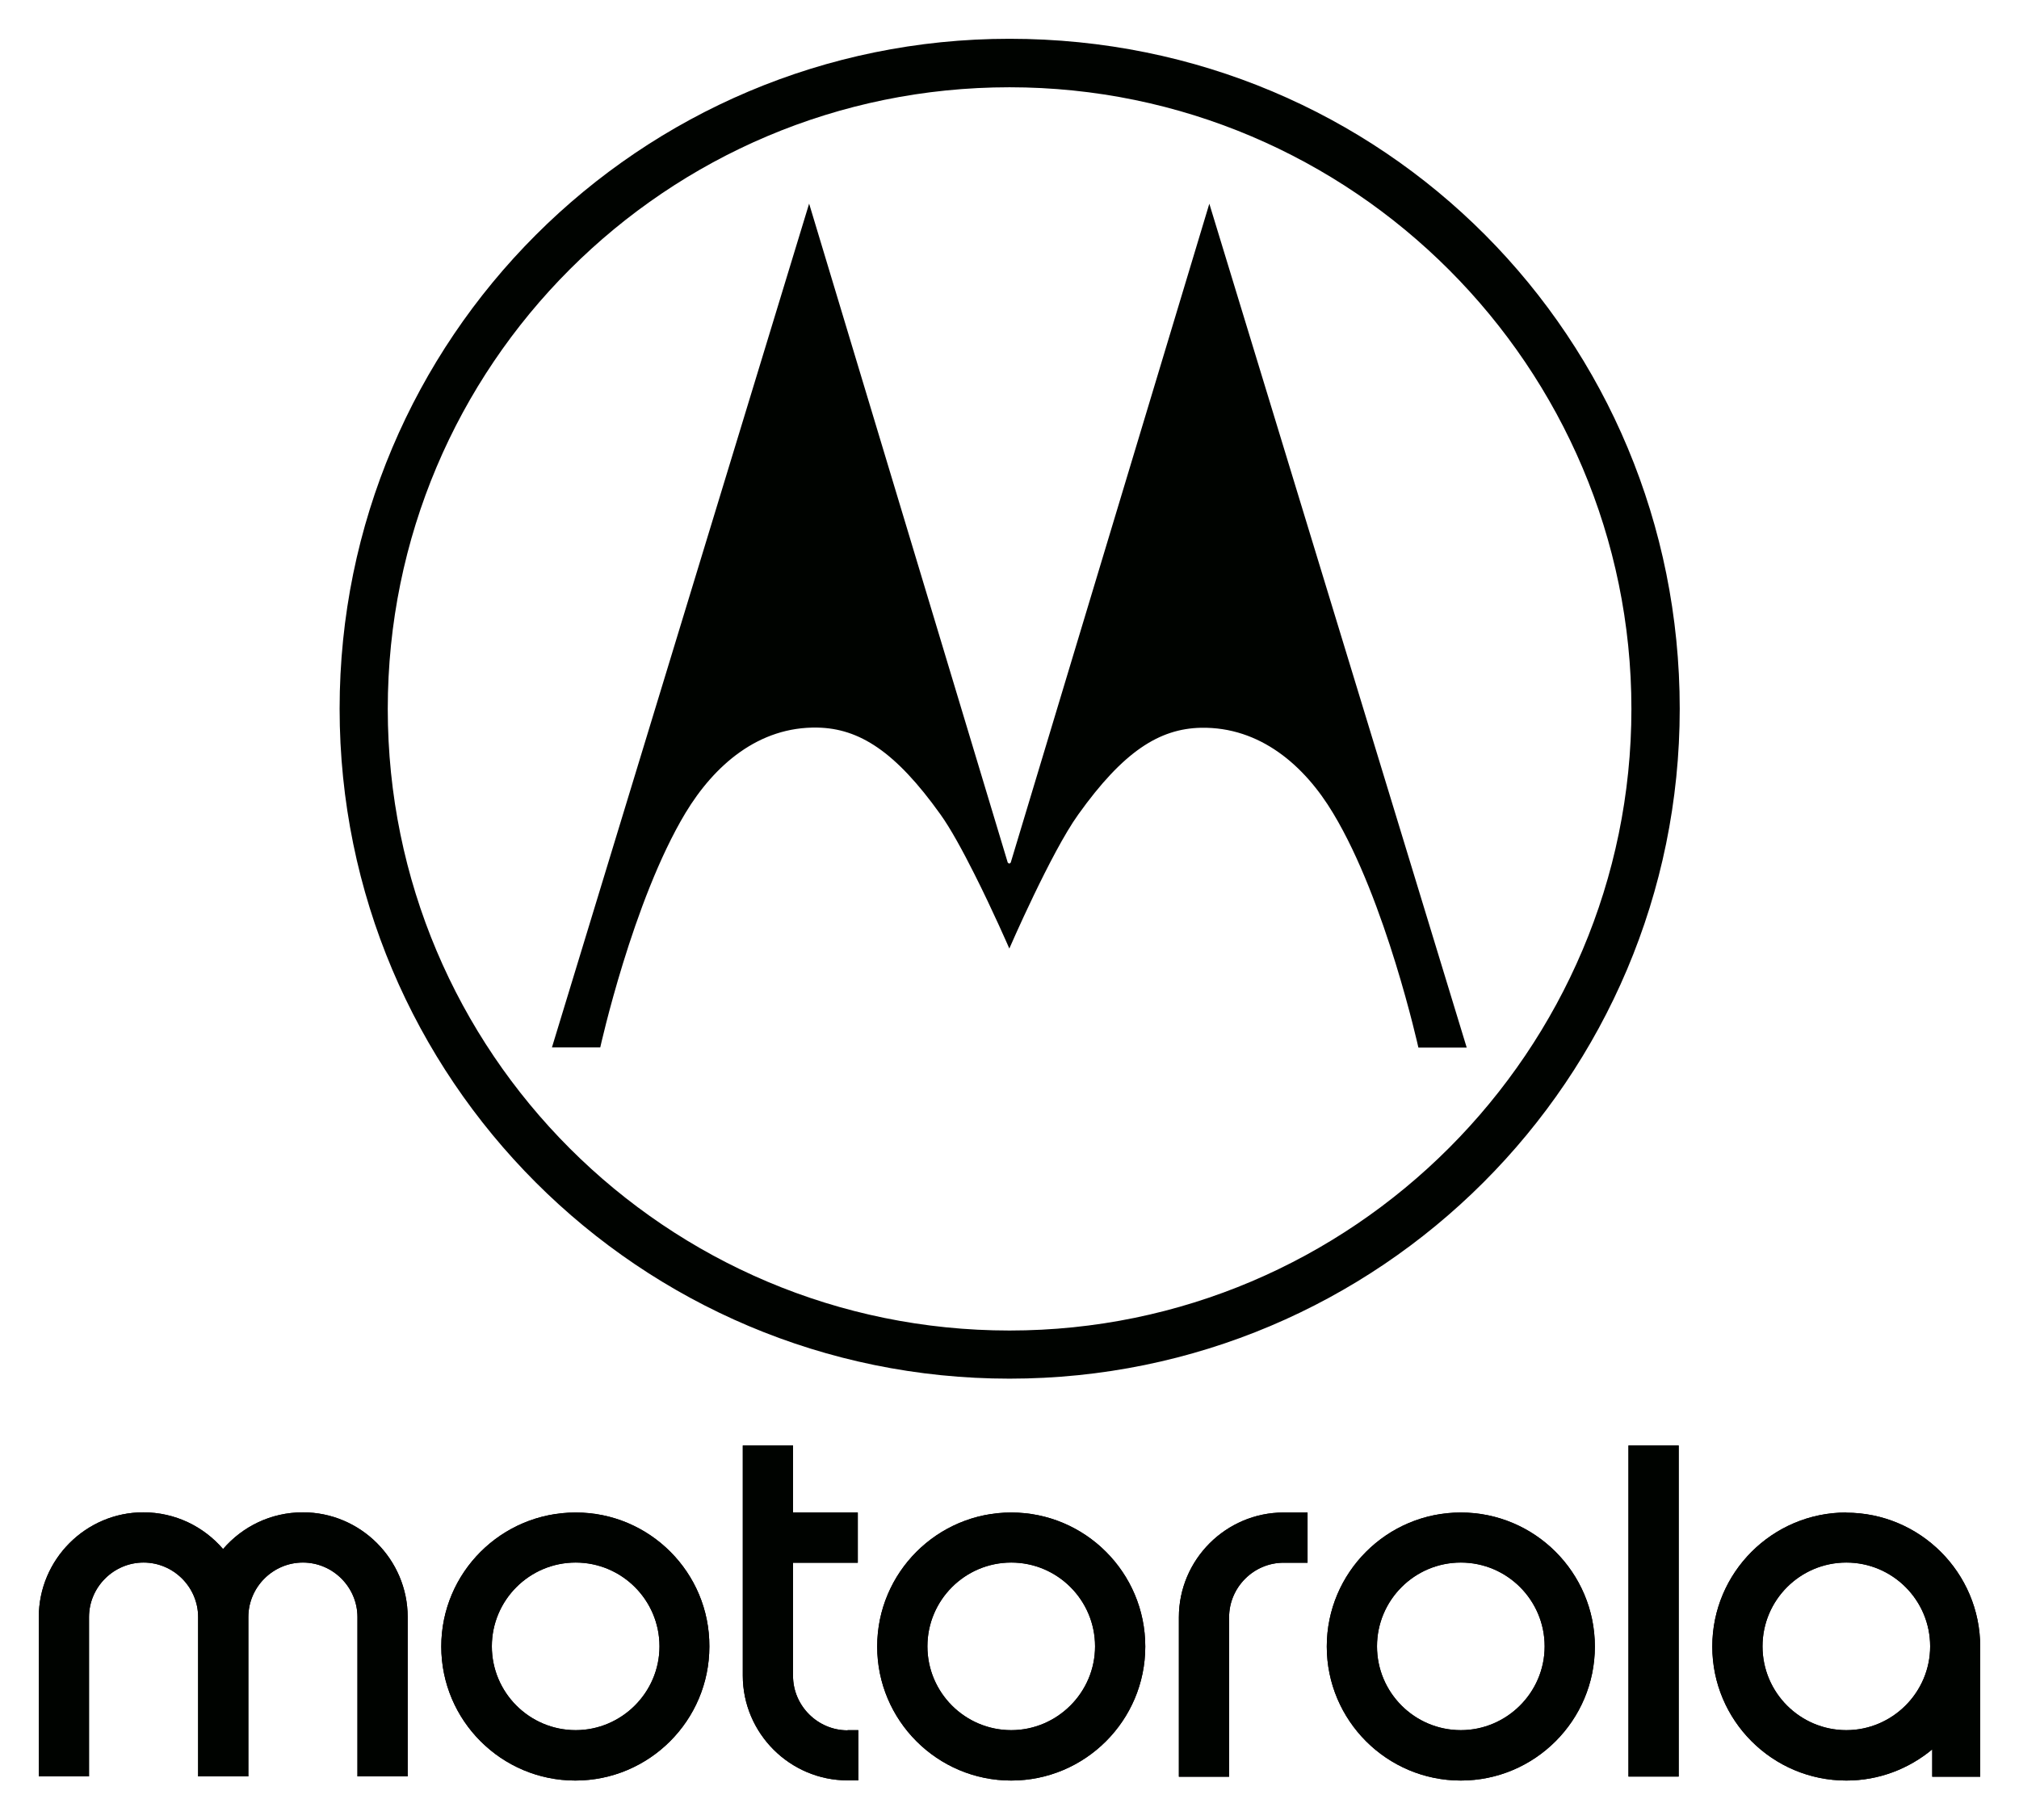
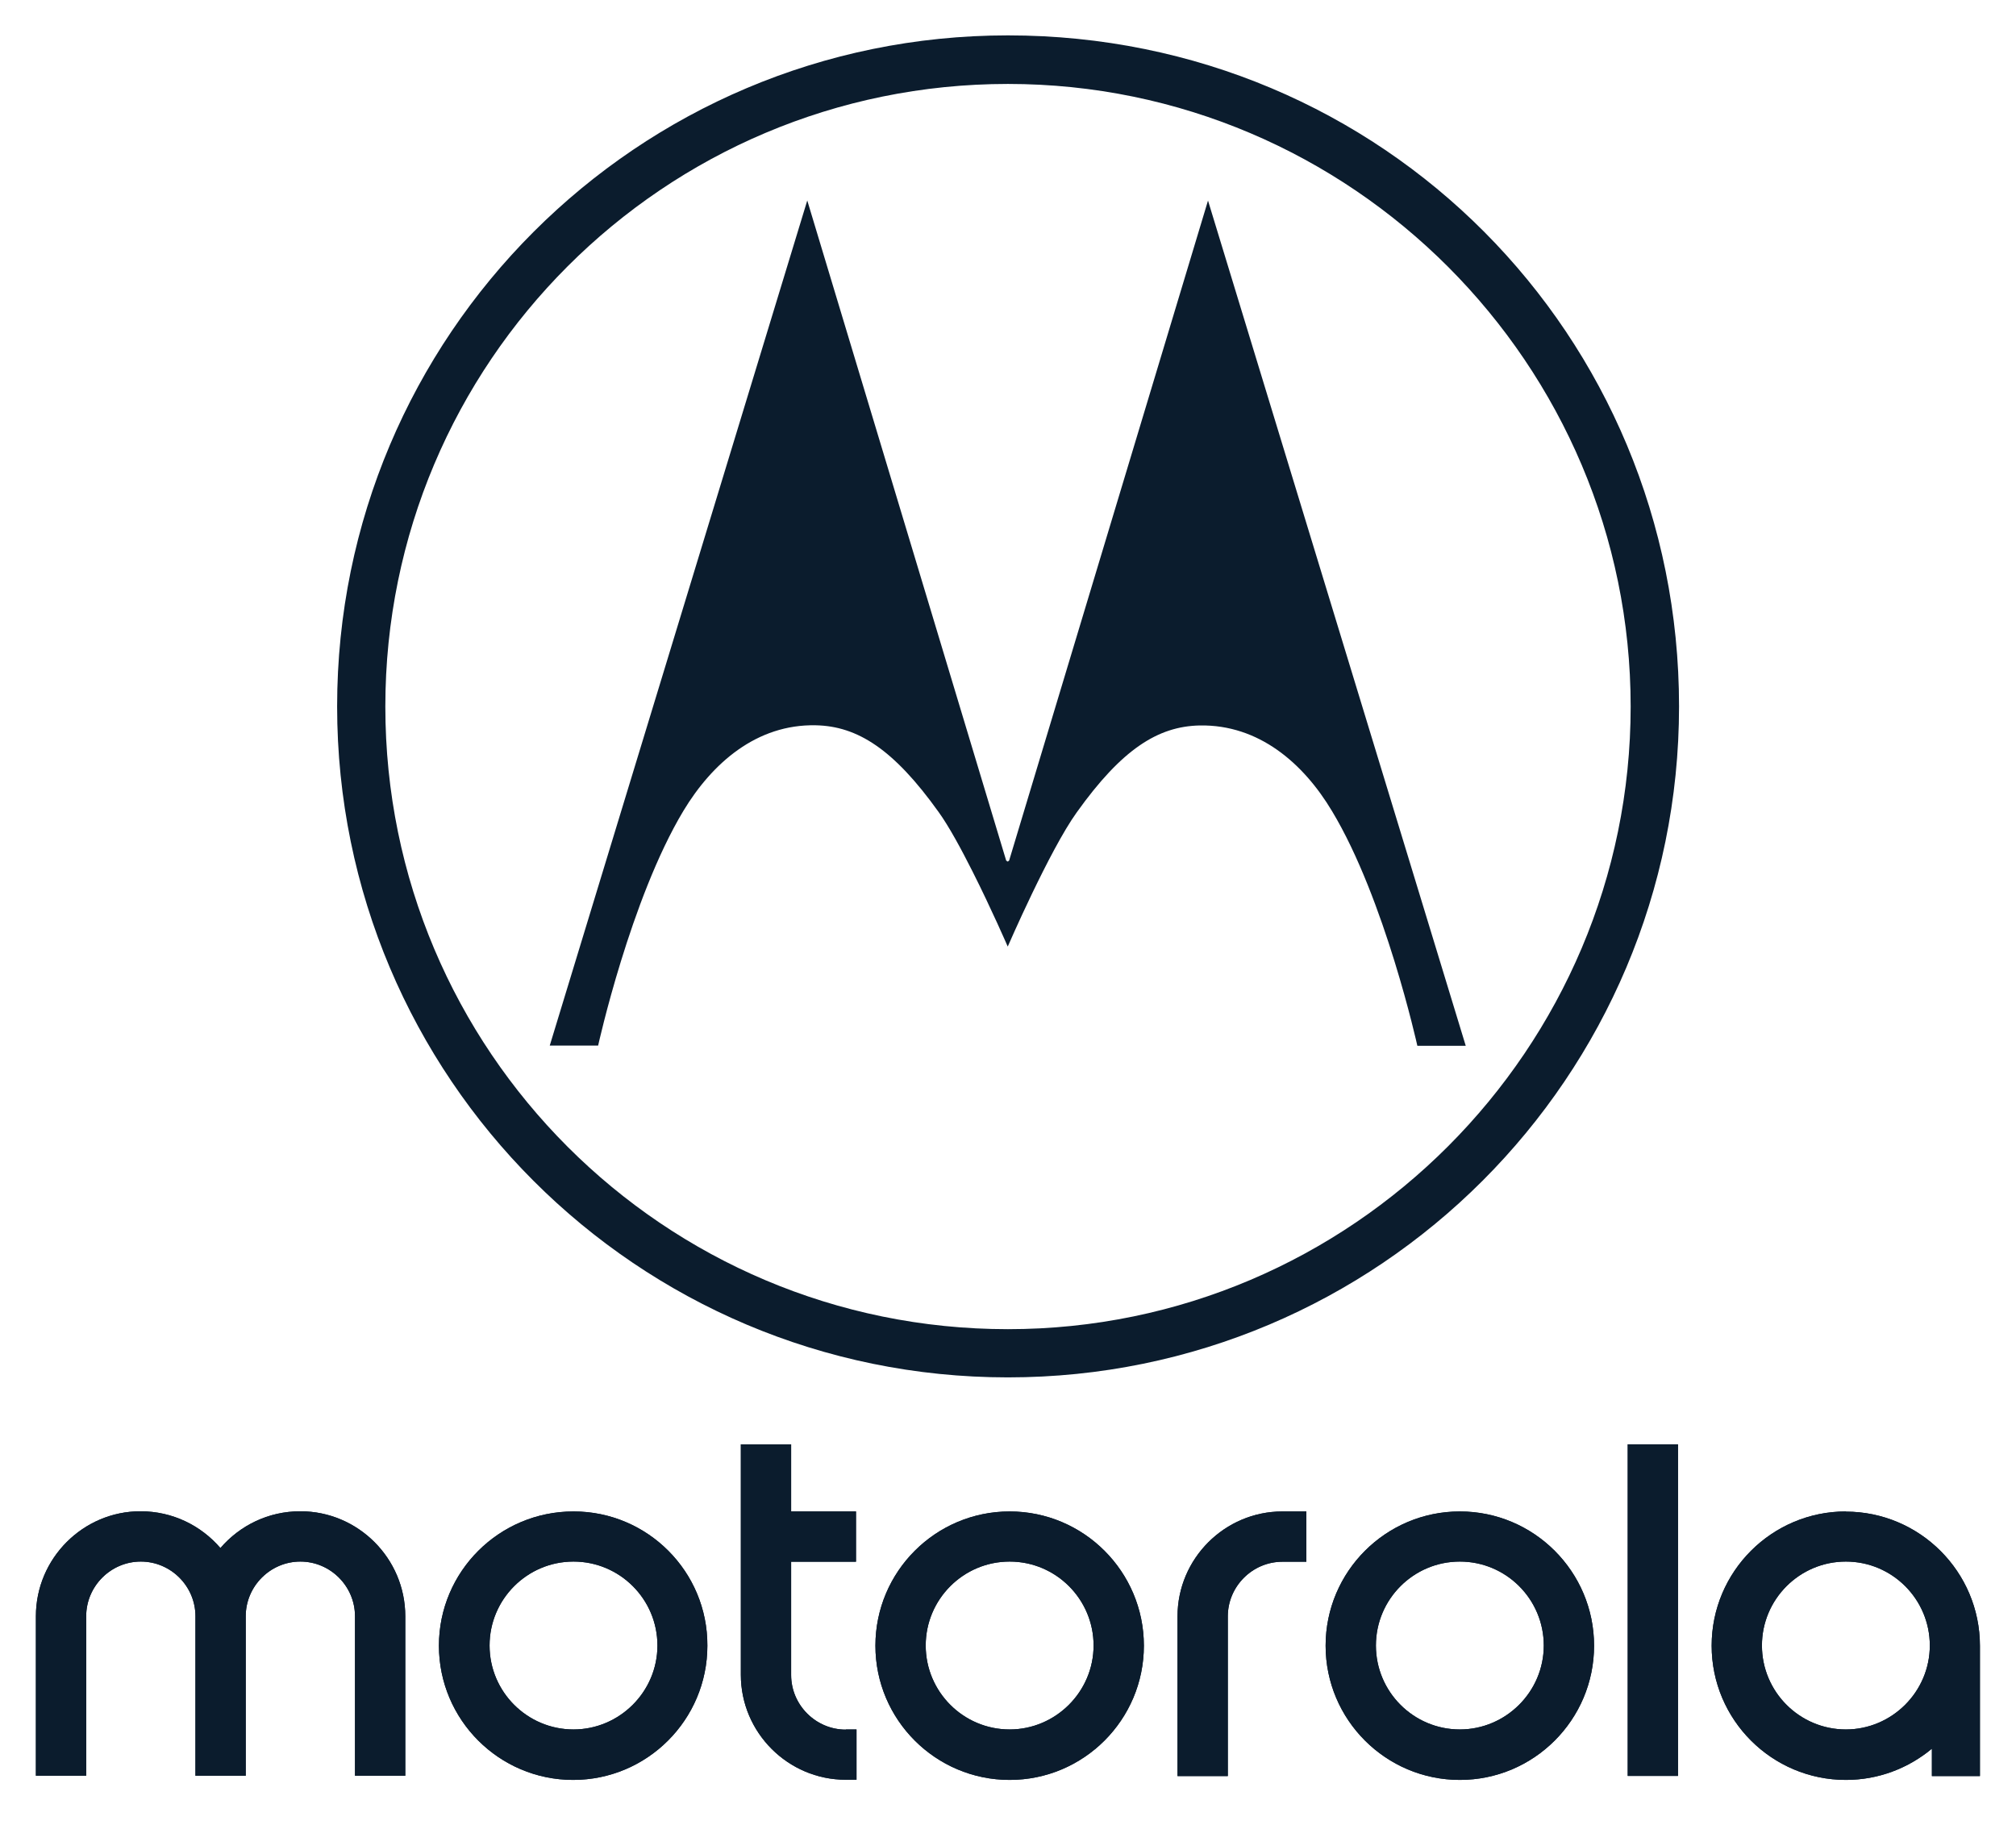
- <svg xmlns="http://www.w3.org/2000/svg" id="Layer_1" version="1.1" viewBox="792.10 571.82 116.58 105.07">
+ <svg xmlns="http://www.w3.org/2000/svg" id="Layer_1" version="1.1" viewBox="792.27 572.02 116.25 105.20">
  <defs>
    <style>
      .st0 {
-         fill: #000300;
+         fill: #0B1C2D;
      }
    </style>
  </defs>
  <g id="Red">
    <path class="st0" d="M850.39,574.06c-21.37,0-38.68,17.32-38.68,38.69s17.31,38.69,38.68,38.69,38.7-17.32,38.7-38.69-17.05-38.69-38.7-38.69ZM850.39,648.66c-19.83,0-35.9-16.07-35.9-35.9s16.07-35.9,35.9-35.9,35.91,16.18,35.91,35.9-16.08,35.9-35.91,35.9Z" />
    <path class="st0" d="M861.93,583.58l-11.47,38.06-.08.06-.09-.06-11.47-38.06-14.85,48.73h2.79s1.87-8.47,4.92-13.54c1.66-2.75,4.22-5,7.63-4.93,2.4.05,4.49,1.37,7.09,5.01.59.82,1.29,2.11,1.95,3.42,1.09,2.16,2.03,4.33,2.03,4.33,0,0,2.41-5.56,3.98-7.74,2.6-3.64,4.68-4.96,7.09-5.01,3.41-.06,5.98,2.18,7.63,4.94,3.05,5.06,4.92,13.53,4.92,13.53h2.79l-14.86-48.73Z" />
  </g>
  <g id="Motorola">
    <g id="White">
      <path class="st0" d="M850.49,659.17c-4.27,0-7.74,3.47-7.74,7.74s3.47,7.74,7.74,7.74,7.74-3.47,7.74-7.74-3.47-7.74-7.74-7.74ZM850.49,671.74c-2.67,0-4.84-2.17-4.84-4.84s2.17-4.84,4.84-4.84,4.84,2.17,4.84,4.84-2.19,4.84-4.84,4.84Z" />
      <path class="st0" d="M841.04,671.74h.62v2.9h-.62c-3.33,0-6.05-2.72-6.05-6.05v-13.29h2.9v3.87h3.74v2.9h-3.74v6.53c0,1.73,1.42,3.15,3.15,3.15Z" />
      <path class="st0" d="M876.45,659.17c-4.27,0-7.74,3.47-7.74,7.74s3.47,7.74,7.74,7.74,7.74-3.47,7.74-7.74-3.47-7.74-7.74-7.74ZM876.45,671.74c-2.67,0-4.84-2.17-4.84-4.84s2.17-4.84,4.84-4.84,4.84,2.17,4.84,4.84-2.19,4.84-4.84,4.84Z" />
      <path class="st0" d="M898.71,659.17c-4.27,0-7.74,3.47-7.74,7.74s3.47,7.74,7.74,7.74c1.89,0,3.61-.68,4.96-1.8v1.58h2.77v-7.29c0-.07,0-.15,0-.22,0-4.27-3.47-7.74-7.74-7.74ZM898.71,671.74c-2.67,0-4.84-2.17-4.84-4.84s2.17-4.84,4.84-4.84,4.84,2.17,4.84,4.84-2.19,4.84-4.84,4.84Z" />
      <path class="st0" d="M866.22,659.17h1.38v2.9h-1.38c-1.73,0-3.15,1.42-3.15,3.15v9.21h-2.9v-9.21c0-3.33,2.72-6.05,6.05-6.05Z" />
      <rect class="st0" x="886.13" y="655.3" width="2.9" height="19.12" />
      <path class="st0" d="M815.64,665.21v9.2h-2.9v-9.2c0-1.73-1.42-3.15-3.15-3.15s-3.15,1.42-3.15,3.15v9.2h-2.9v-9.2c0-1.73-1.42-3.15-3.15-3.15s-3.15,1.42-3.15,3.15v9.2h-2.9v-9.2c0-3.33,2.72-6.05,6.03-6.05,1.85,0,3.49.82,4.61,2.12,1.12-1.3,2.76-2.12,4.61-2.12,3.33,0,6.05,2.72,6.05,6.05Z" />
      <path class="st0" d="M825.34,659.17c-4.29,0-7.76,3.47-7.76,7.74s3.47,7.74,7.74,7.74,7.74-3.47,7.74-7.74c.02-4.27-3.45-7.74-7.71-7.74ZM825.34,671.74c-2.67,0-4.84-2.17-4.84-4.84s2.17-4.84,4.84-4.84,4.84,2.17,4.84,4.84-2.19,4.84-4.84,4.84Z" />
    </g>
    <g id="Black">
      <path class="st0" d="M850.49,659.17c-4.27,0-7.74,3.47-7.74,7.74s3.47,7.74,7.74,7.74,7.74-3.47,7.74-7.74-3.47-7.74-7.74-7.74ZM850.49,671.74c-2.67,0-4.84-2.17-4.84-4.84s2.17-4.84,4.84-4.84,4.84,2.17,4.84,4.84-2.19,4.84-4.84,4.84Z" />
      <path class="st0" d="M841.04,671.74h.62v2.9h-.62c-3.33,0-6.05-2.72-6.05-6.05v-13.29h2.9v3.87h3.74v2.9h-3.74v6.53c0,1.73,1.42,3.15,3.15,3.15Z" />
      <path class="st0" d="M876.45,659.17c-4.27,0-7.74,3.47-7.74,7.74s3.47,7.74,7.74,7.74,7.74-3.47,7.74-7.74-3.47-7.74-7.74-7.74ZM876.45,671.74c-2.67,0-4.84-2.17-4.84-4.84s2.17-4.84,4.84-4.84,4.84,2.17,4.84,4.84-2.19,4.84-4.84,4.84Z" />
      <path class="st0" d="M898.71,659.17c-4.27,0-7.74,3.47-7.74,7.74s3.47,7.74,7.74,7.74c1.89,0,3.61-.68,4.96-1.8v1.58h2.77v-7.29c0-.07,0-.15,0-.22,0-4.27-3.47-7.74-7.74-7.74ZM898.71,671.74c-2.67,0-4.84-2.17-4.84-4.84s2.17-4.84,4.84-4.84,4.84,2.17,4.84,4.84-2.19,4.84-4.84,4.84Z" />
      <path class="st0" d="M866.22,659.17h1.38v2.9h-1.38c-1.73,0-3.15,1.42-3.15,3.15v9.21h-2.9v-9.21c0-3.33,2.72-6.05,6.05-6.05Z" />
      <rect class="st0" x="886.13" y="655.3" width="2.9" height="19.12" />
      <path class="st0" d="M815.64,665.21v9.2h-2.9v-9.2c0-1.73-1.42-3.15-3.15-3.15s-3.15,1.42-3.15,3.15v9.2h-2.9v-9.2c0-1.73-1.42-3.15-3.15-3.15s-3.15,1.42-3.15,3.15v9.2h-2.9v-9.2c0-3.33,2.72-6.05,6.03-6.05,1.85,0,3.49.82,4.61,2.12,1.12-1.3,2.76-2.12,4.61-2.12,3.33,0,6.05,2.72,6.05,6.05Z" />
      <path class="st0" d="M825.34,659.17c-4.29,0-7.76,3.47-7.76,7.74s3.47,7.74,7.74,7.74,7.74-3.47,7.74-7.74c.02-4.27-3.45-7.74-7.71-7.74ZM825.34,671.74c-2.67,0-4.84-2.17-4.84-4.84s2.17-4.84,4.84-4.84,4.84,2.17,4.84,4.84-2.19,4.84-4.84,4.84Z" />
    </g>
  </g>
</svg>
